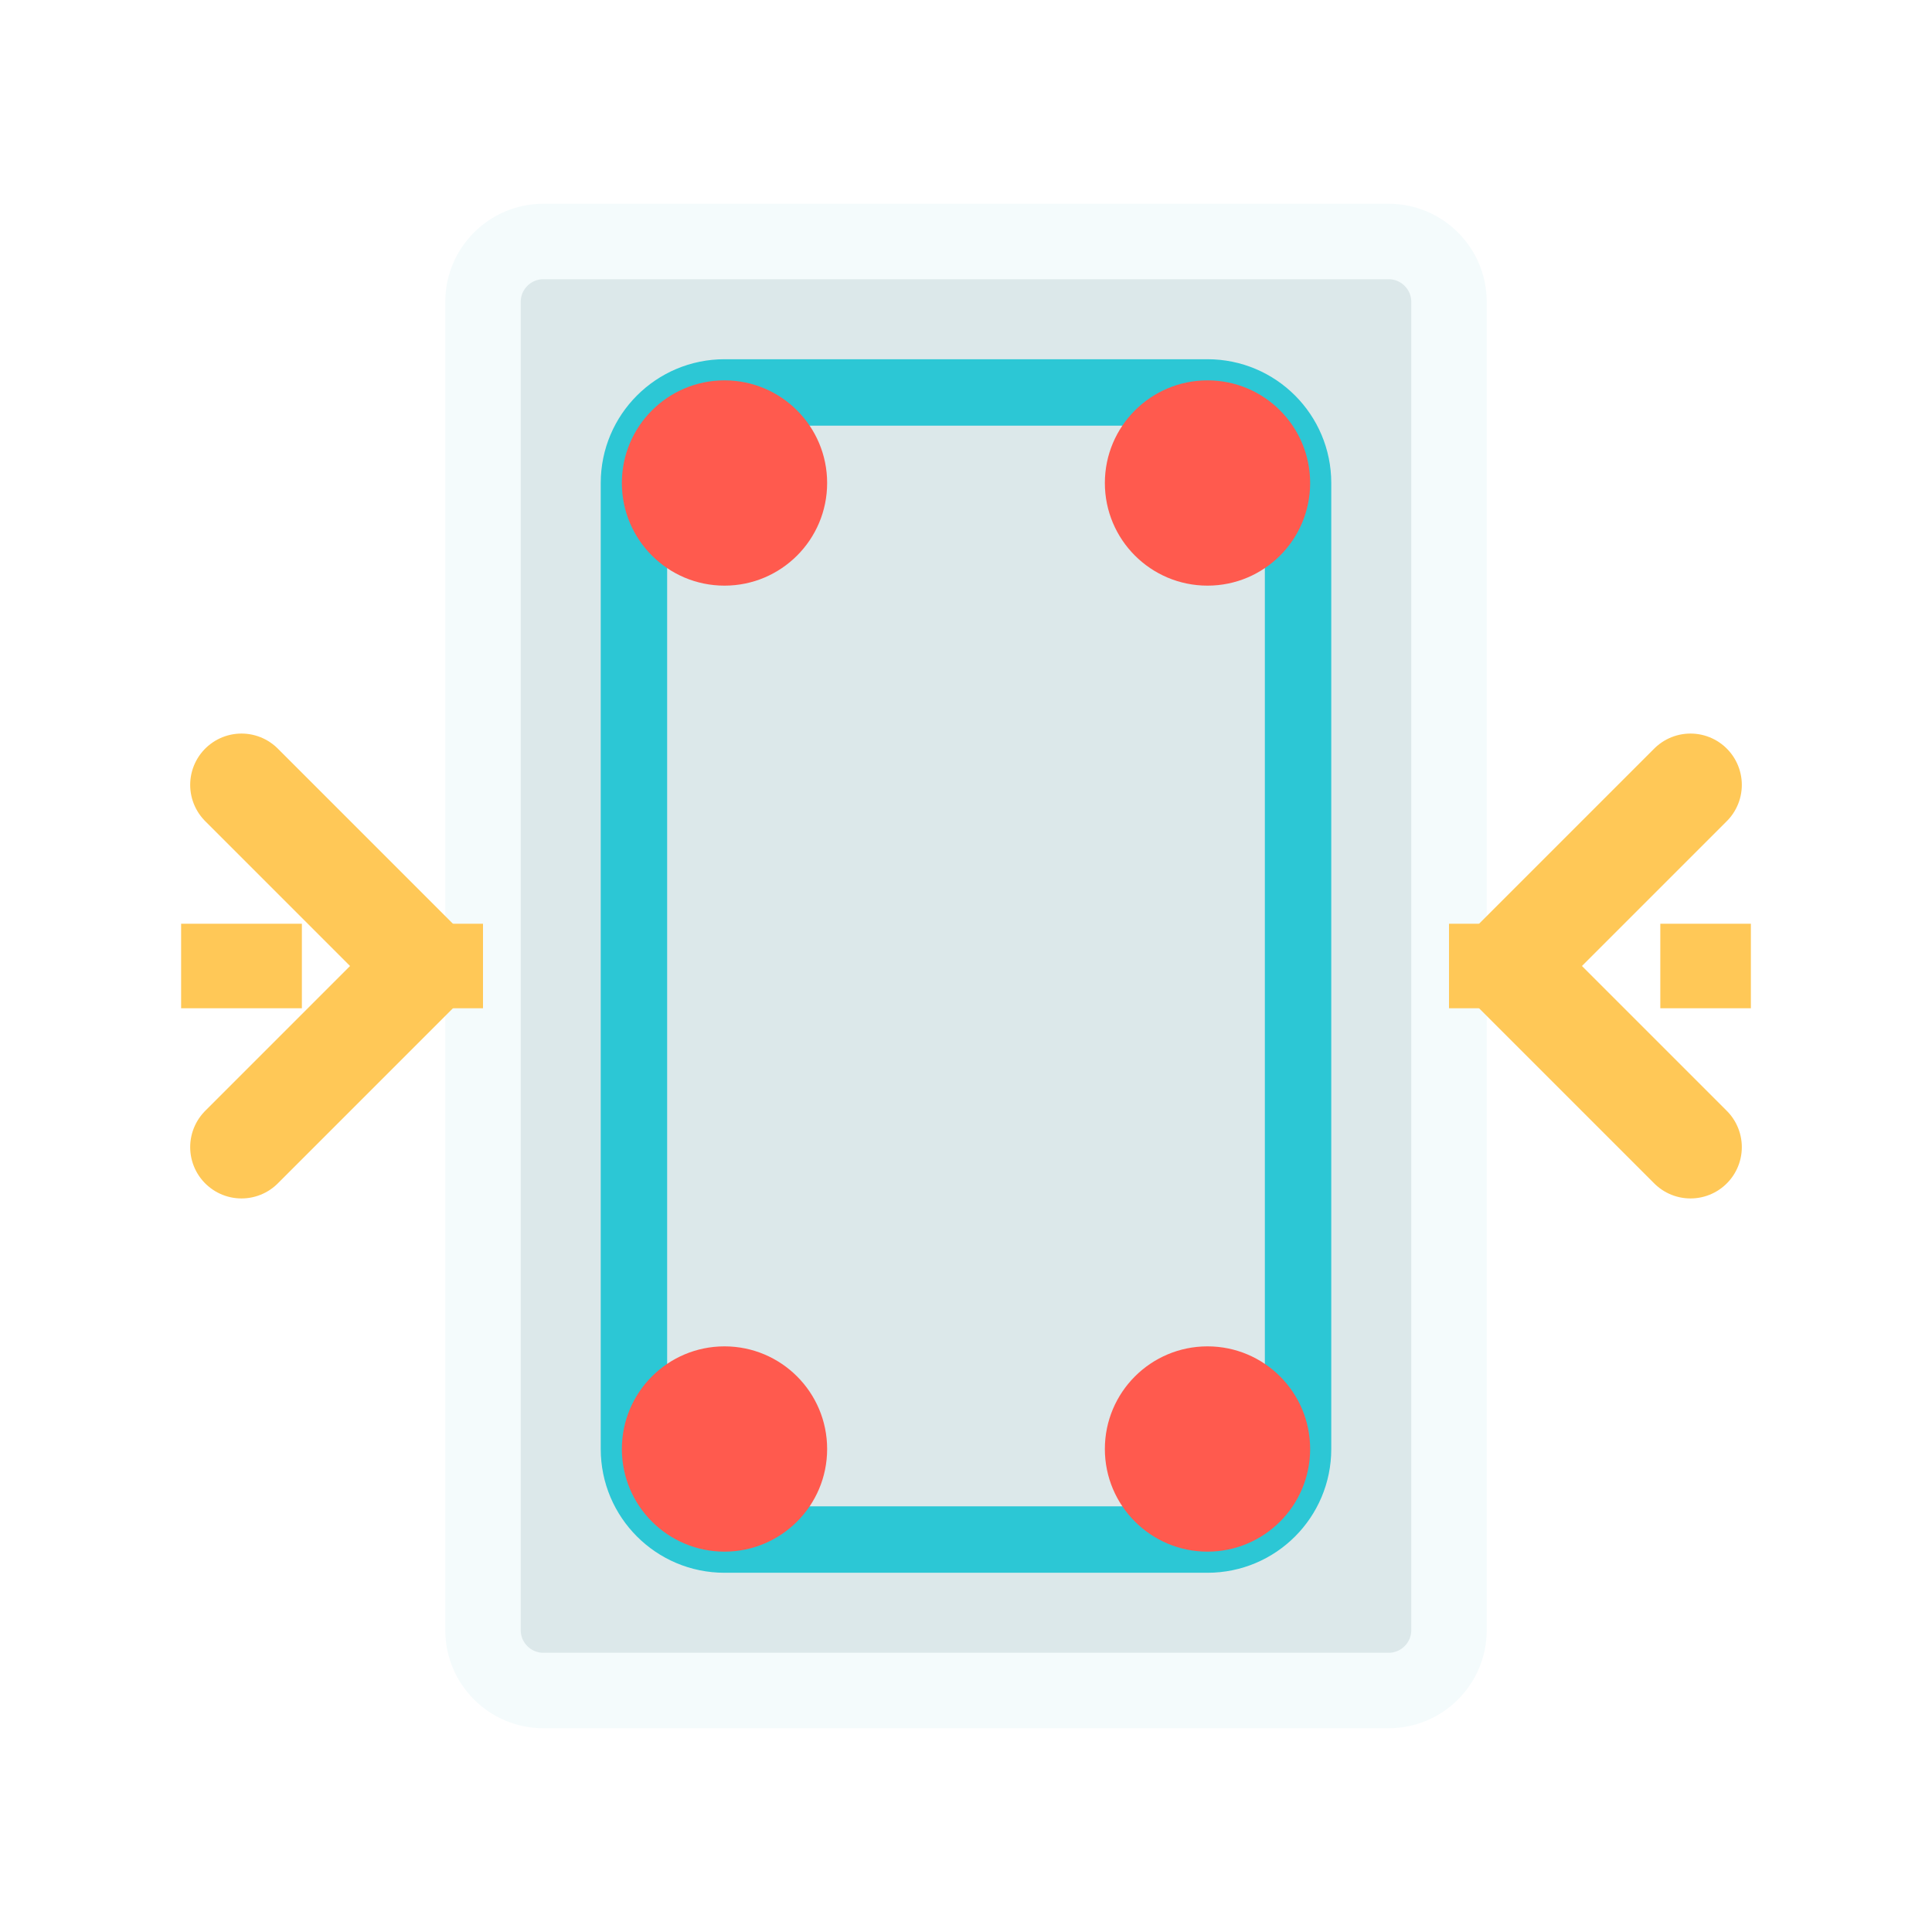
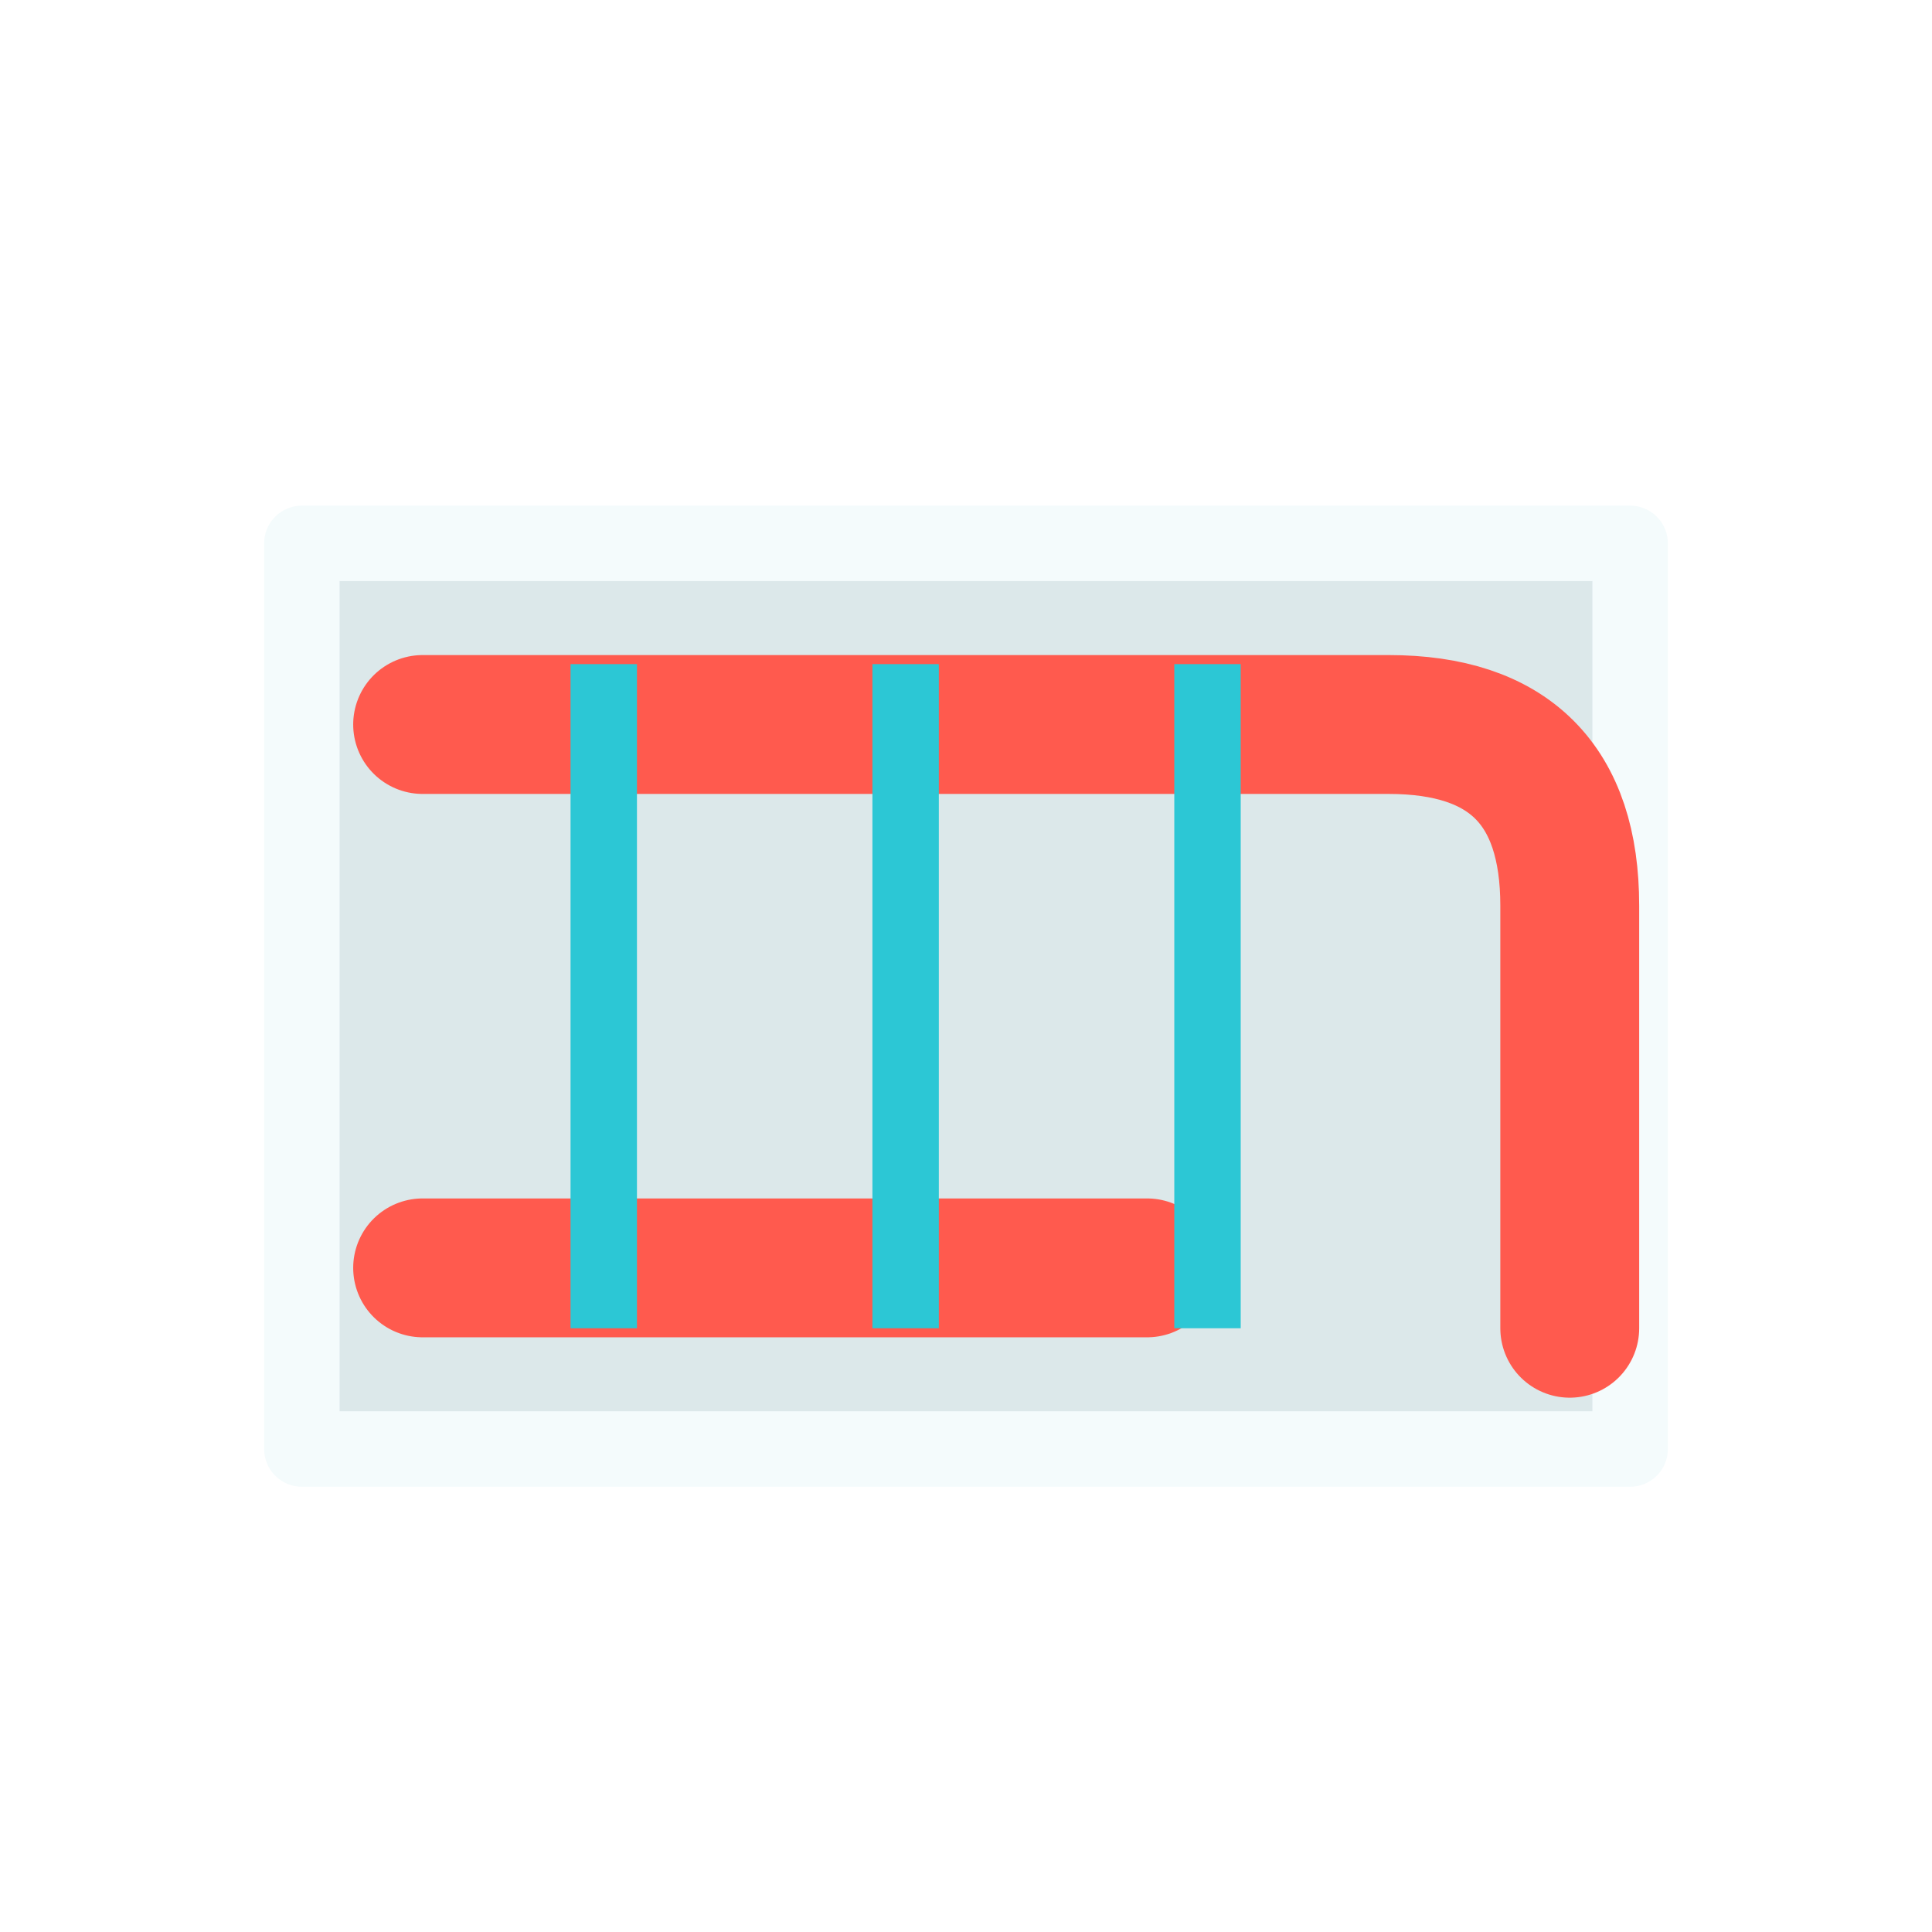
<svg xmlns="http://www.w3.org/2000/svg" width="32" height="32" viewBox="0 0 32 32">
  <style>
    .paper{fill:#f4fbfc;stroke:#bde8ec;stroke-width:1.2;stroke-linejoin:round}
    .concrete{fill:#dce8ea;stroke:#f4fbfc;stroke-width:1.25;stroke-linejoin:round}
    .line,.ink{fill:none;stroke:#f4fbfc;stroke-width:1.6;stroke-linecap:round;stroke-linejoin:round}
    .ink{stroke:#163642;stroke-width:1.35}
    .grid{fill:none;stroke:#6f939b;stroke-width:1}
    .rebar{fill:none;stroke:#ff5a4e;stroke-width:1.7;stroke-linecap:round;stroke-linejoin:round}
    .rebar-bold{fill:none;stroke:#ff5a4e;stroke-width:2.3;stroke-linecap:round;stroke-linejoin:round}
    .rebar-loop{fill:none;stroke:#ff5a4e;stroke-width:1.5}
    .stirrup{fill:none;stroke:#2cc7d5;stroke-width:1.1}
    .accent{fill:#ffc857;stroke:none}
    .accent-line{fill:none;stroke:#ffc857;stroke-width:1.7;stroke-linecap:round;stroke-linejoin:round}
    .cut{fill:none;stroke:#ffc857;stroke-width:1.4;stroke-dasharray:2 1.5}
    .arrow{fill:none;stroke:#ffc857;stroke-width:1.5;stroke-linecap:round;stroke-linejoin:round}
    .guide{fill:none;stroke:#57c7ff;stroke-width:1.2;stroke-dasharray:2 1}
    .dots{fill:#f4fbfc}.cloud{fill:none;stroke:#57c7ff;stroke-width:1.2;stroke-linejoin:round}
    .search{fill:none;stroke:#ffc857;stroke-width:1.8;stroke-linecap:round}
  </style>
-   <rect x="8" y="4" width="16" height="24" rx="1" class="concrete" />
-   <rect x="10.5" y="6.5" width="11" height="19" rx="1.5" class="stirrup" />
-   <circle cx="12" cy="8" r="1.7" fill="#ff5a4e" />
-   <circle cx="20" cy="8" r="1.7" fill="#ff5a4e" />
-   <circle cx="12" cy="24" r="1.7" fill="#ff5a4e" />
-   <circle cx="20" cy="24" r="1.7" fill="#ff5a4e" />
-   <path d="M3 16h5M24 16h5" class="cut" />
-   <path d="M4 13l3 3-3 3M28 13l-3 3 3 3" class="accent-line" />
+   <path d="M5 9h22v15H5z" class="concrete" />
+   <path d="M7 12h16q3 0 3 3v7M7 21h12" class="rebar-bold" />
+   <path d="M10 11v11M15 11v11M20 11v11" class="stirrup" />
</svg>
